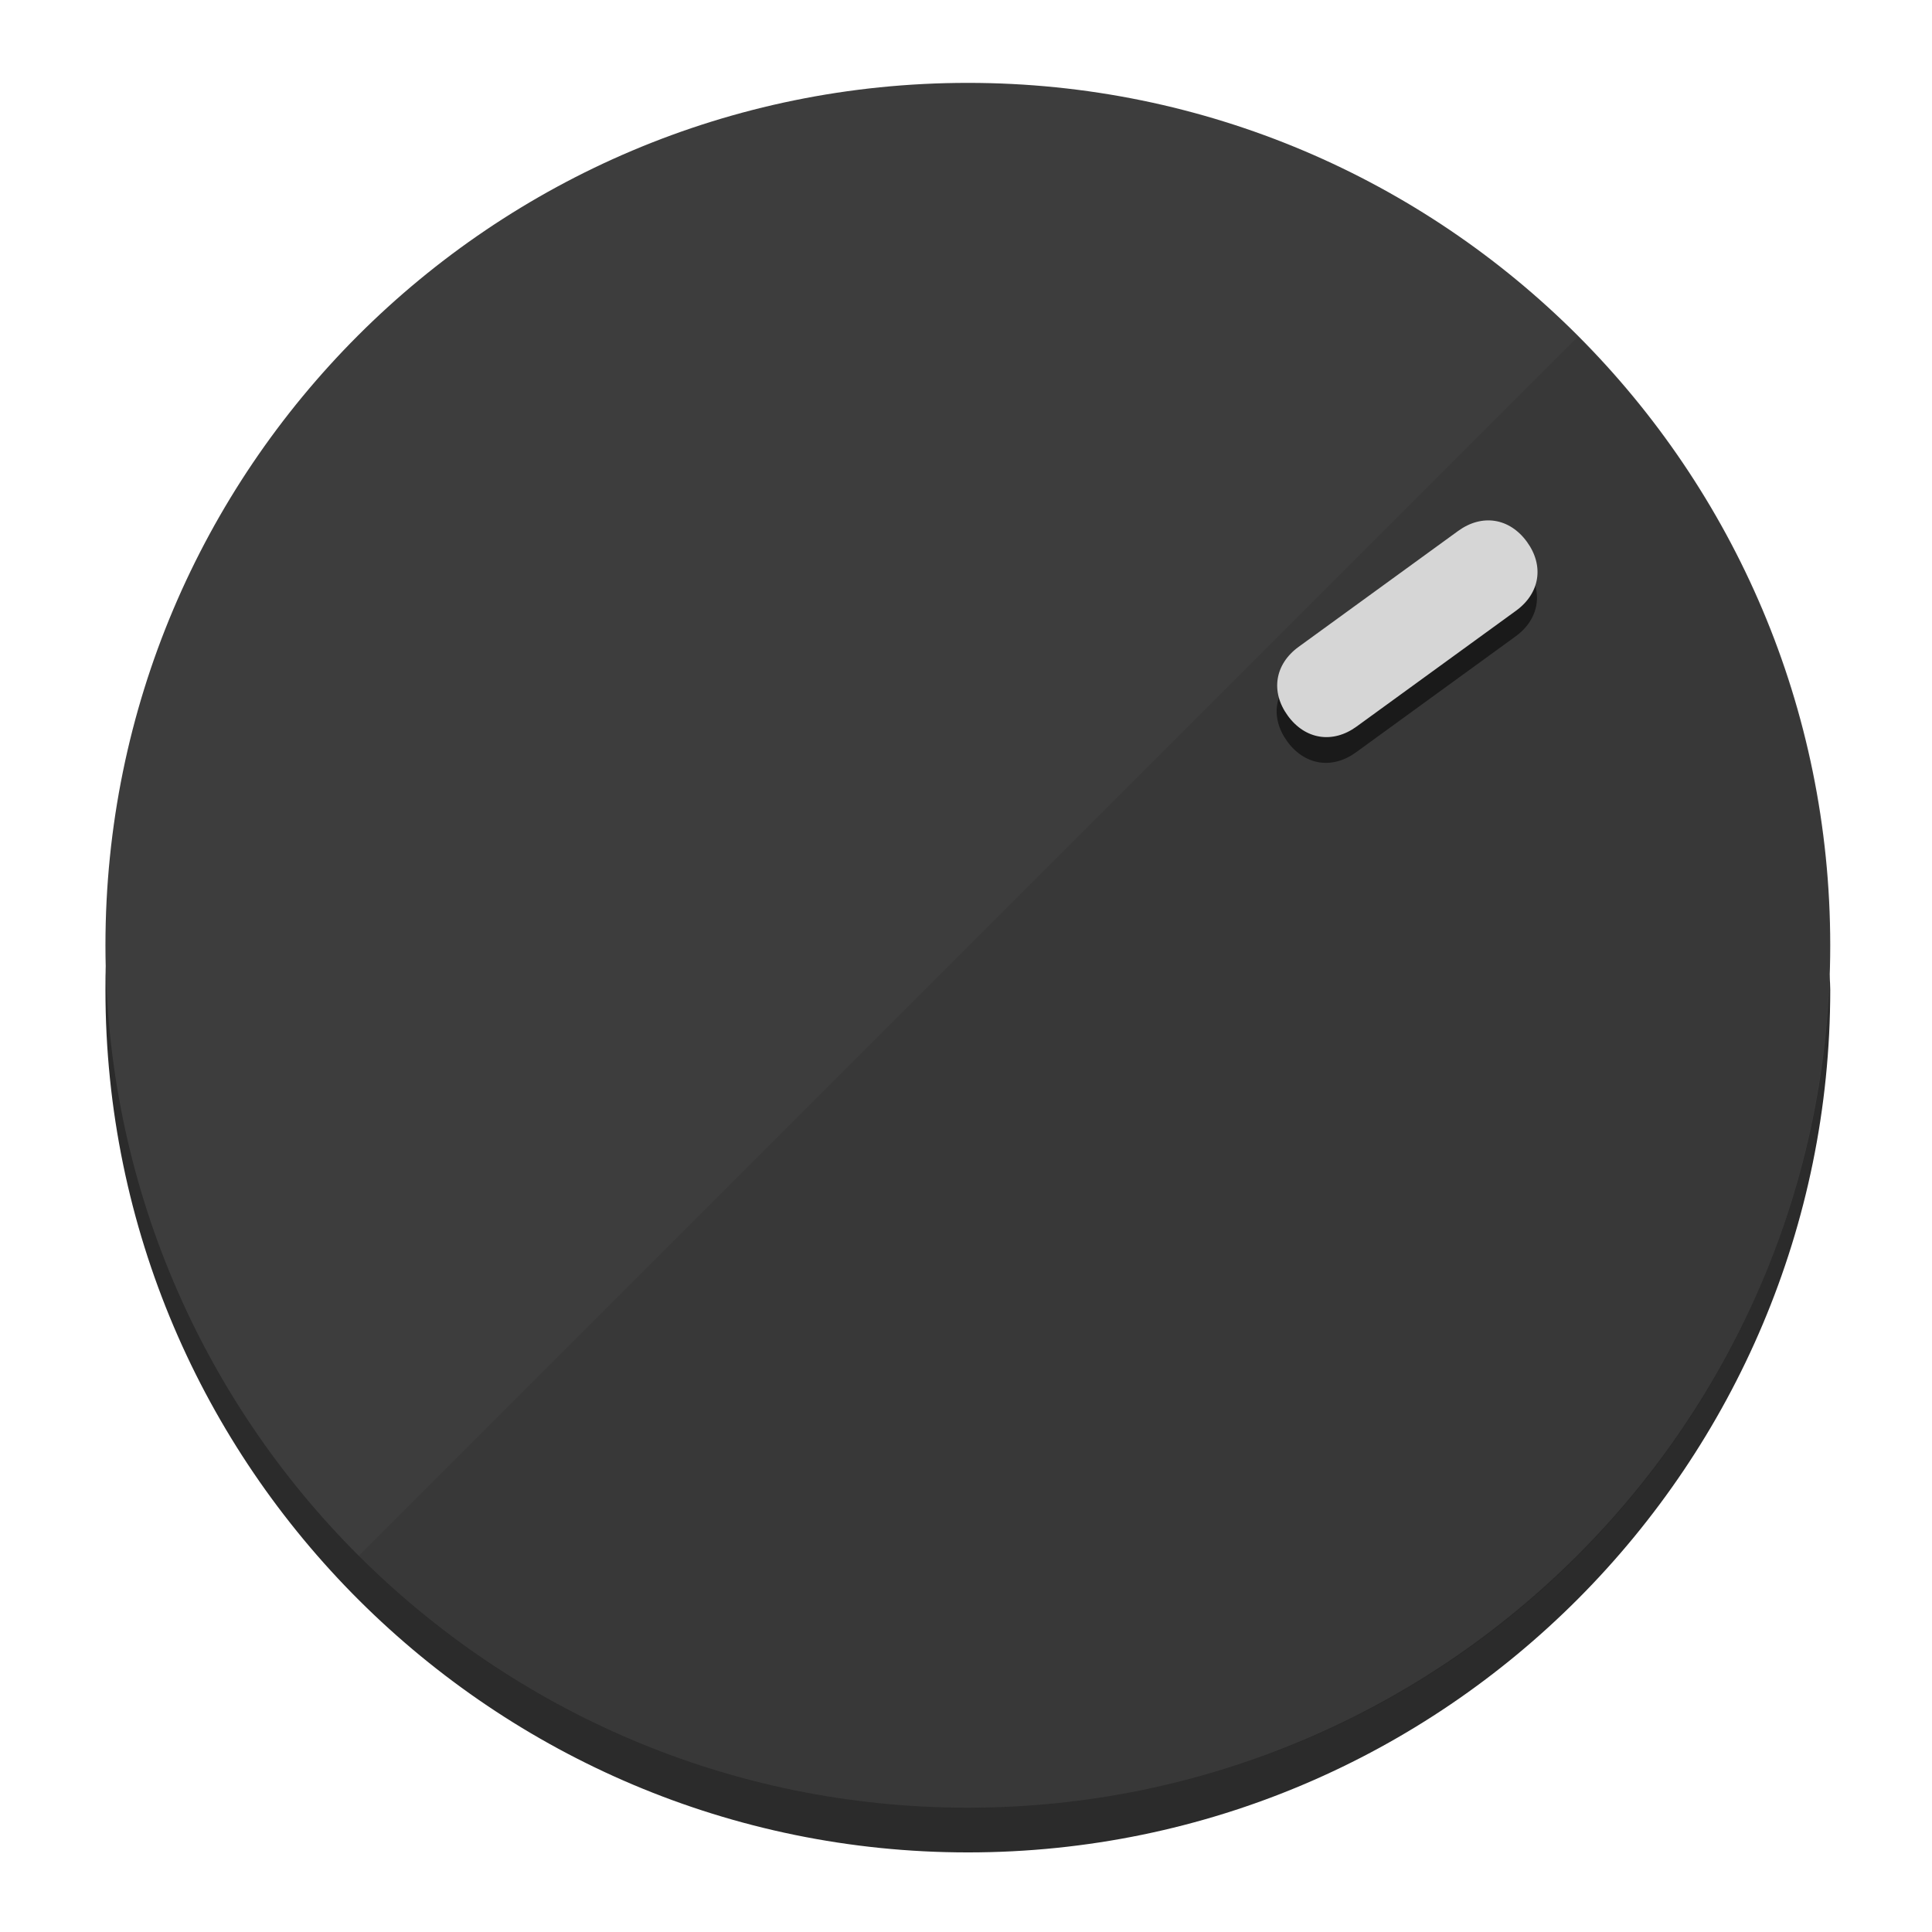
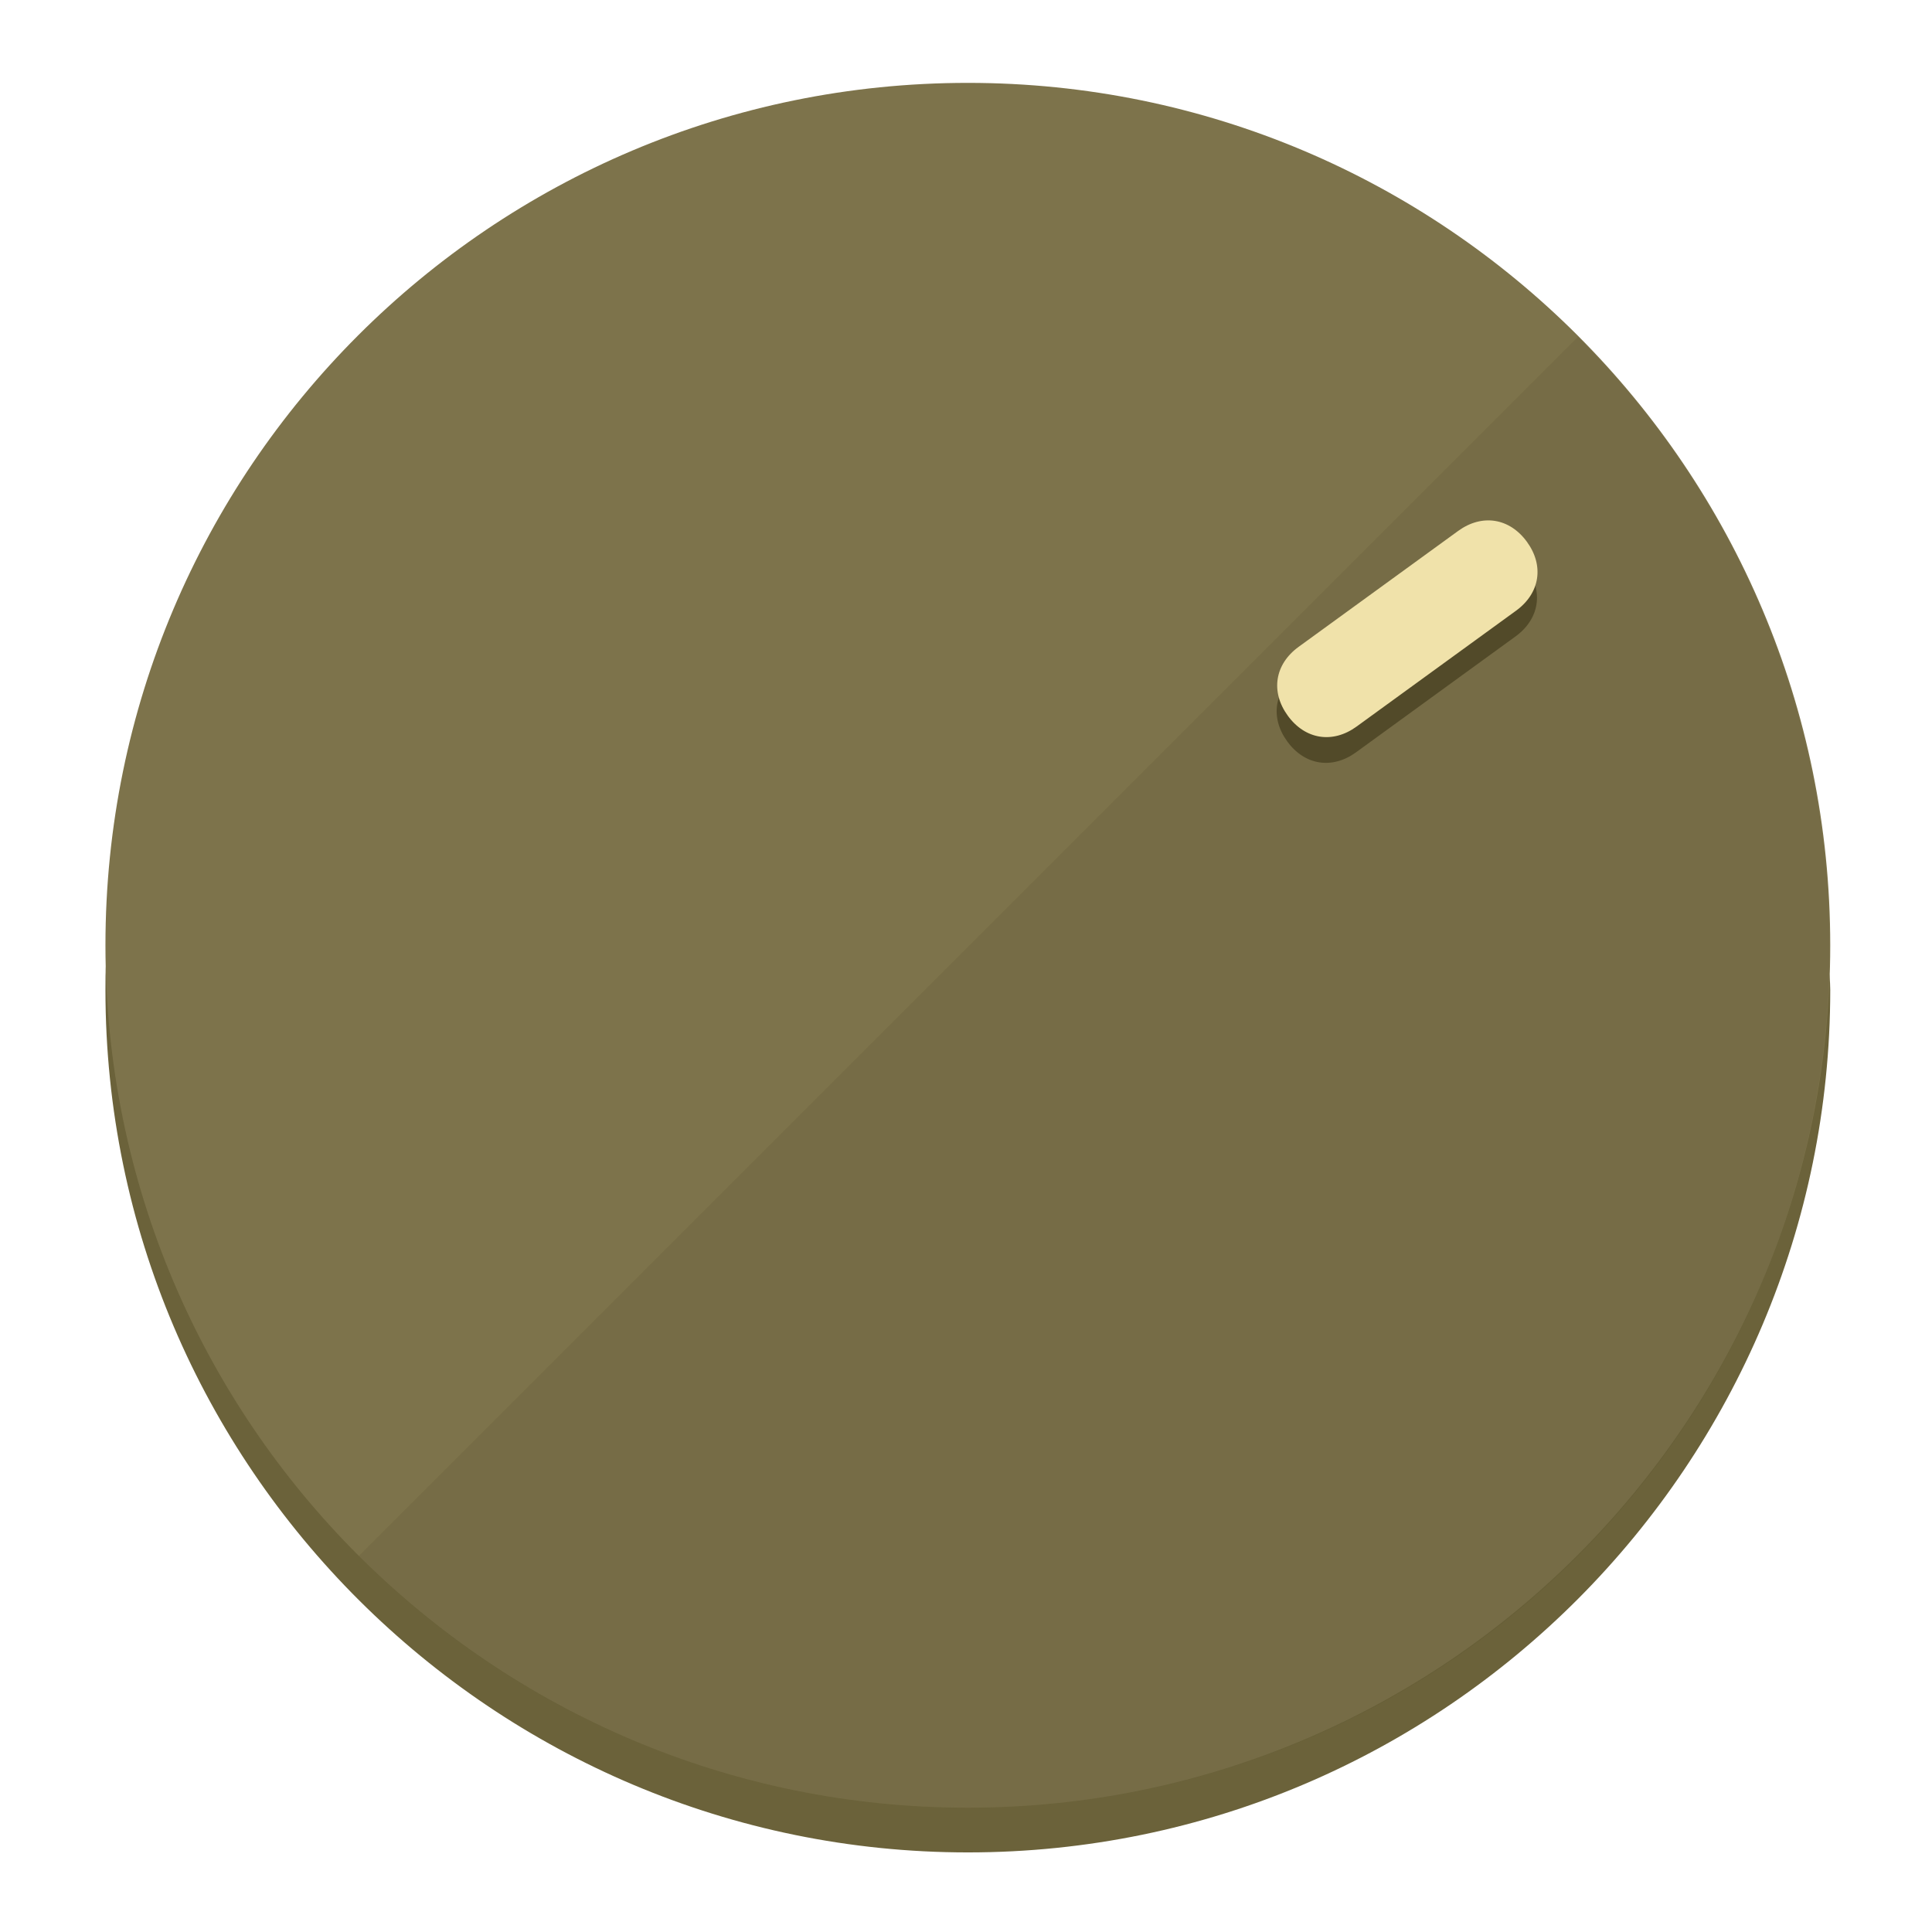
<svg xmlns="http://www.w3.org/2000/svg" height="120px" width="120px" version="1.1" id="Layer_1" viewBox="0 0 496.8 496.8" xml:space="preserve">
  <defs id="defs23" />
  <g id="g3158">
-     <path style="display:inline;fill:#2B2B2B;fill-opacity:1;stroke-width:1.584" d="m 248.875,445.92 c 116.582,0 212.89,-91.238 220.493,-205.286 0,5.069 1.267,8.87 1.267,13.939 0,121.651 -98.842,221.76 -221.76,221.76 -121.651,0 -221.76,-98.842 -221.76,-221.76 0,-5.069 0,-8.87 1.267,-13.939 7.603,114.048 103.91,205.286 220.493,205.286 z" id="path8" />
-     <circle style="display:inline;fill:#3D3D3D;fill-opacity:1;stroke-width:1.584" cx="248.875" cy="243.071" r="221.76" id="circle12" />
-     <path style="display:inline;fill:#1A1A1A;fill-opacity:0.154;stroke-width:1.587" d="m 405.744,86.606 c 86.308,86.308 86.308,227.193 0,313.5 -86.308,86.308 -227.193,86.308 -313.5,0" id="path14" />
+     <path style="display:inline;fill:#6B623A;fill-opacity:1;stroke-width:1.584" d="m 248.875,445.92 c 116.582,0 212.89,-91.238 220.493,-205.286 0,5.069 1.267,8.87 1.267,13.939 0,121.651 -98.842,221.76 -221.76,221.76 -121.651,0 -221.76,-98.842 -221.76,-221.76 0,-5.069 0,-8.87 1.267,-13.939 7.603,114.048 103.91,205.286 220.493,205.286 z" id="path8" />
+     <circle style="display:inline;fill:#7D734B;fill-opacity:1;stroke-width:1.584" cx="248.875" cy="243.071" r="221.76" id="circle12" />
+     <path style="display:inline;fill:#524A29;fill-opacity:0.154;stroke-width:1.587" d="m 405.744,86.606 c 86.308,86.308 86.308,227.193 0,313.5 -86.308,86.308 -227.193,86.308 -313.5,0" id="path14" />
  </g>
  <g id="g3198">
    <circle style="display:none;fill:#000000;fill-opacity:0;stroke-width:1.584" cx="343.108" cy="-57.84" r="221.76" id="circle12-3" transform="rotate(54)" />
-     <path style="display:inline;fill:#1A1A1A;fill-opacity:1;stroke-width:1.584" d="m 348.699,193.447 c -6.151,4.469 -13.231,3.348 -17.7,-2.803 v 0 c -4.469,-6.151 -3.348,-13.231 2.803,-17.7 l 41.007,-29.794 c 6.151,-4.469 13.231,-3.348 17.7,2.803 v 0 c 4.469,6.151 3.348,13.231 -2.803,17.7 z" id="path3789" />
-     <path style="display:inline;fill:#D6D6D6;stroke-width:1.584" d="m 348.836,186.828 c -6.151,4.469 -13.231,3.348 -17.7,-2.803 v 0 c -4.469,-6.151 -3.348,-13.231 2.803,-17.7 l 41.007,-29.794 c 6.151,-4.469 13.231,-3.348 17.7,2.803 v 0 c 4.469,6.151 3.348,13.231 -2.803,17.7 z" id="path915" />
+     <path style="display:inline;fill:#524A29;fill-opacity:1;stroke-width:1.584" d="m 348.699,193.447 c -6.151,4.469 -13.231,3.348 -17.7,-2.803 v 0 c -4.469,-6.151 -3.348,-13.231 2.803,-17.7 l 41.007,-29.794 c 6.151,-4.469 13.231,-3.348 17.7,2.803 v 0 c 4.469,6.151 3.348,13.231 -2.803,17.7 z" id="path3789" />
+     <path style="display:inline;fill:#F0E2AA;stroke-width:1.584" d="m 348.836,186.828 c -6.151,4.469 -13.231,3.348 -17.7,-2.803 v 0 c -4.469,-6.151 -3.348,-13.231 2.803,-17.7 l 41.007,-29.794 c 6.151,-4.469 13.231,-3.348 17.7,2.803 v 0 c 4.469,6.151 3.348,13.231 -2.803,17.7 z" id="path915" />
  </g>
</svg>
